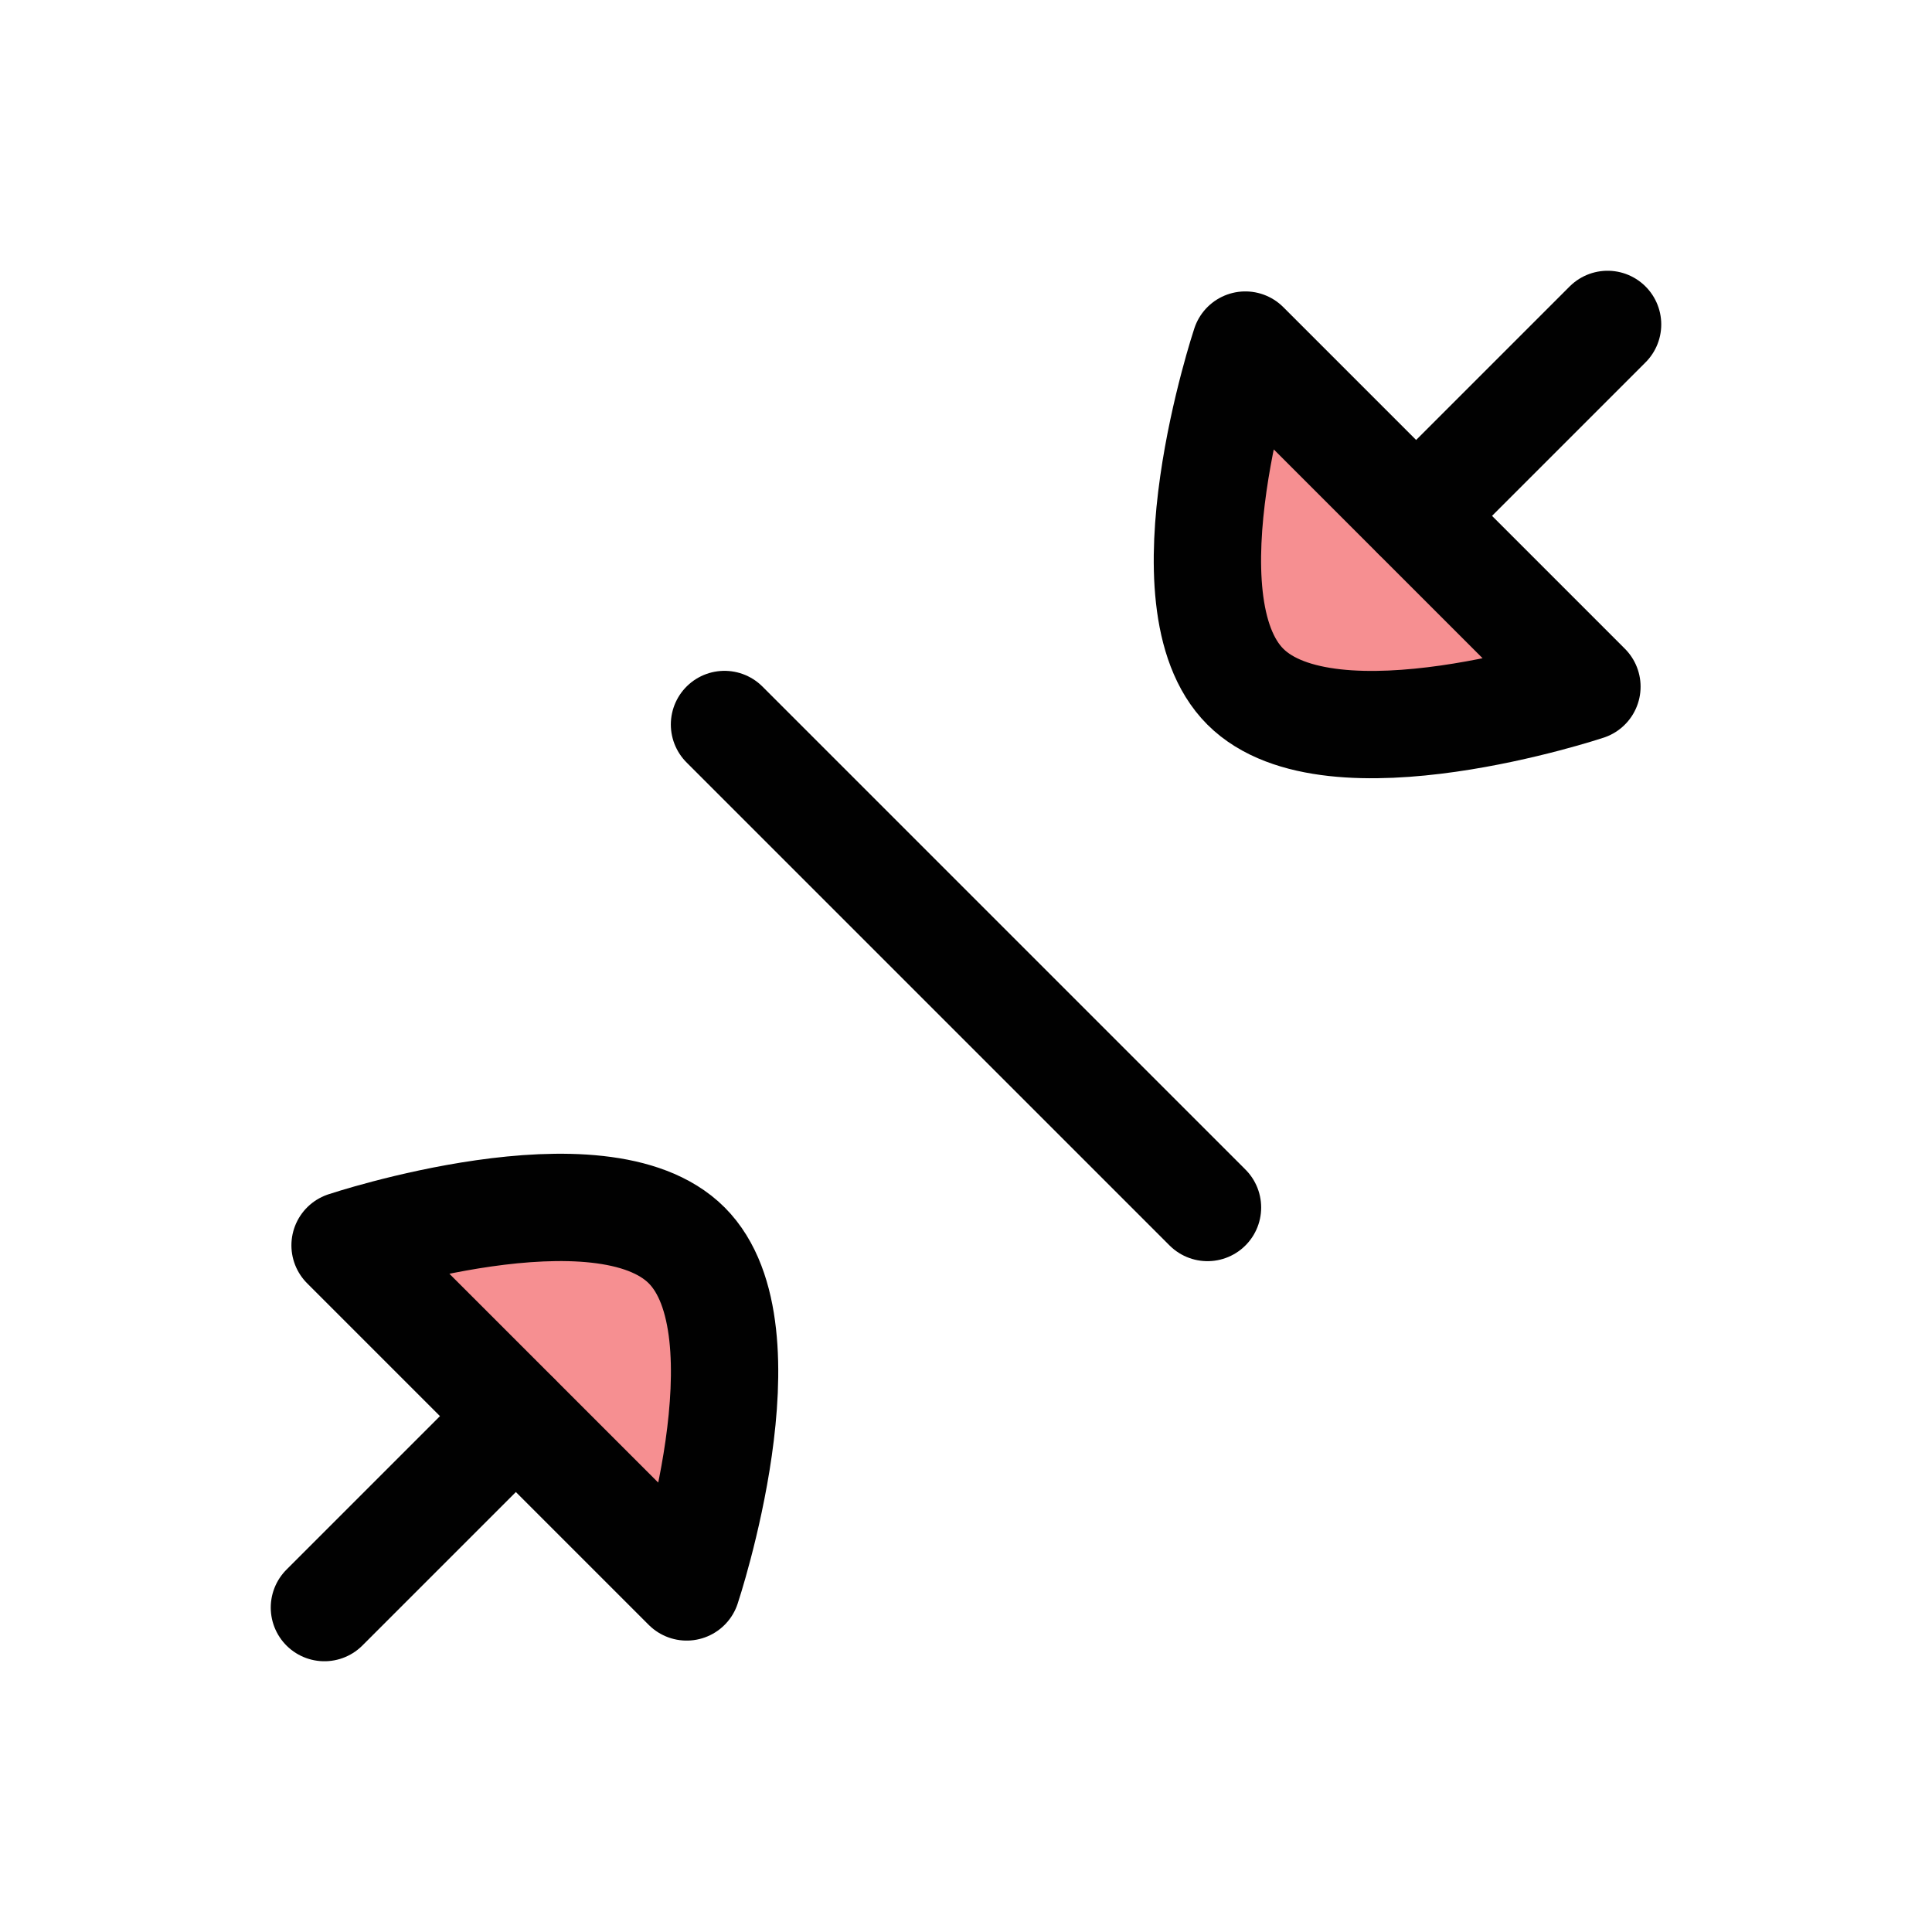
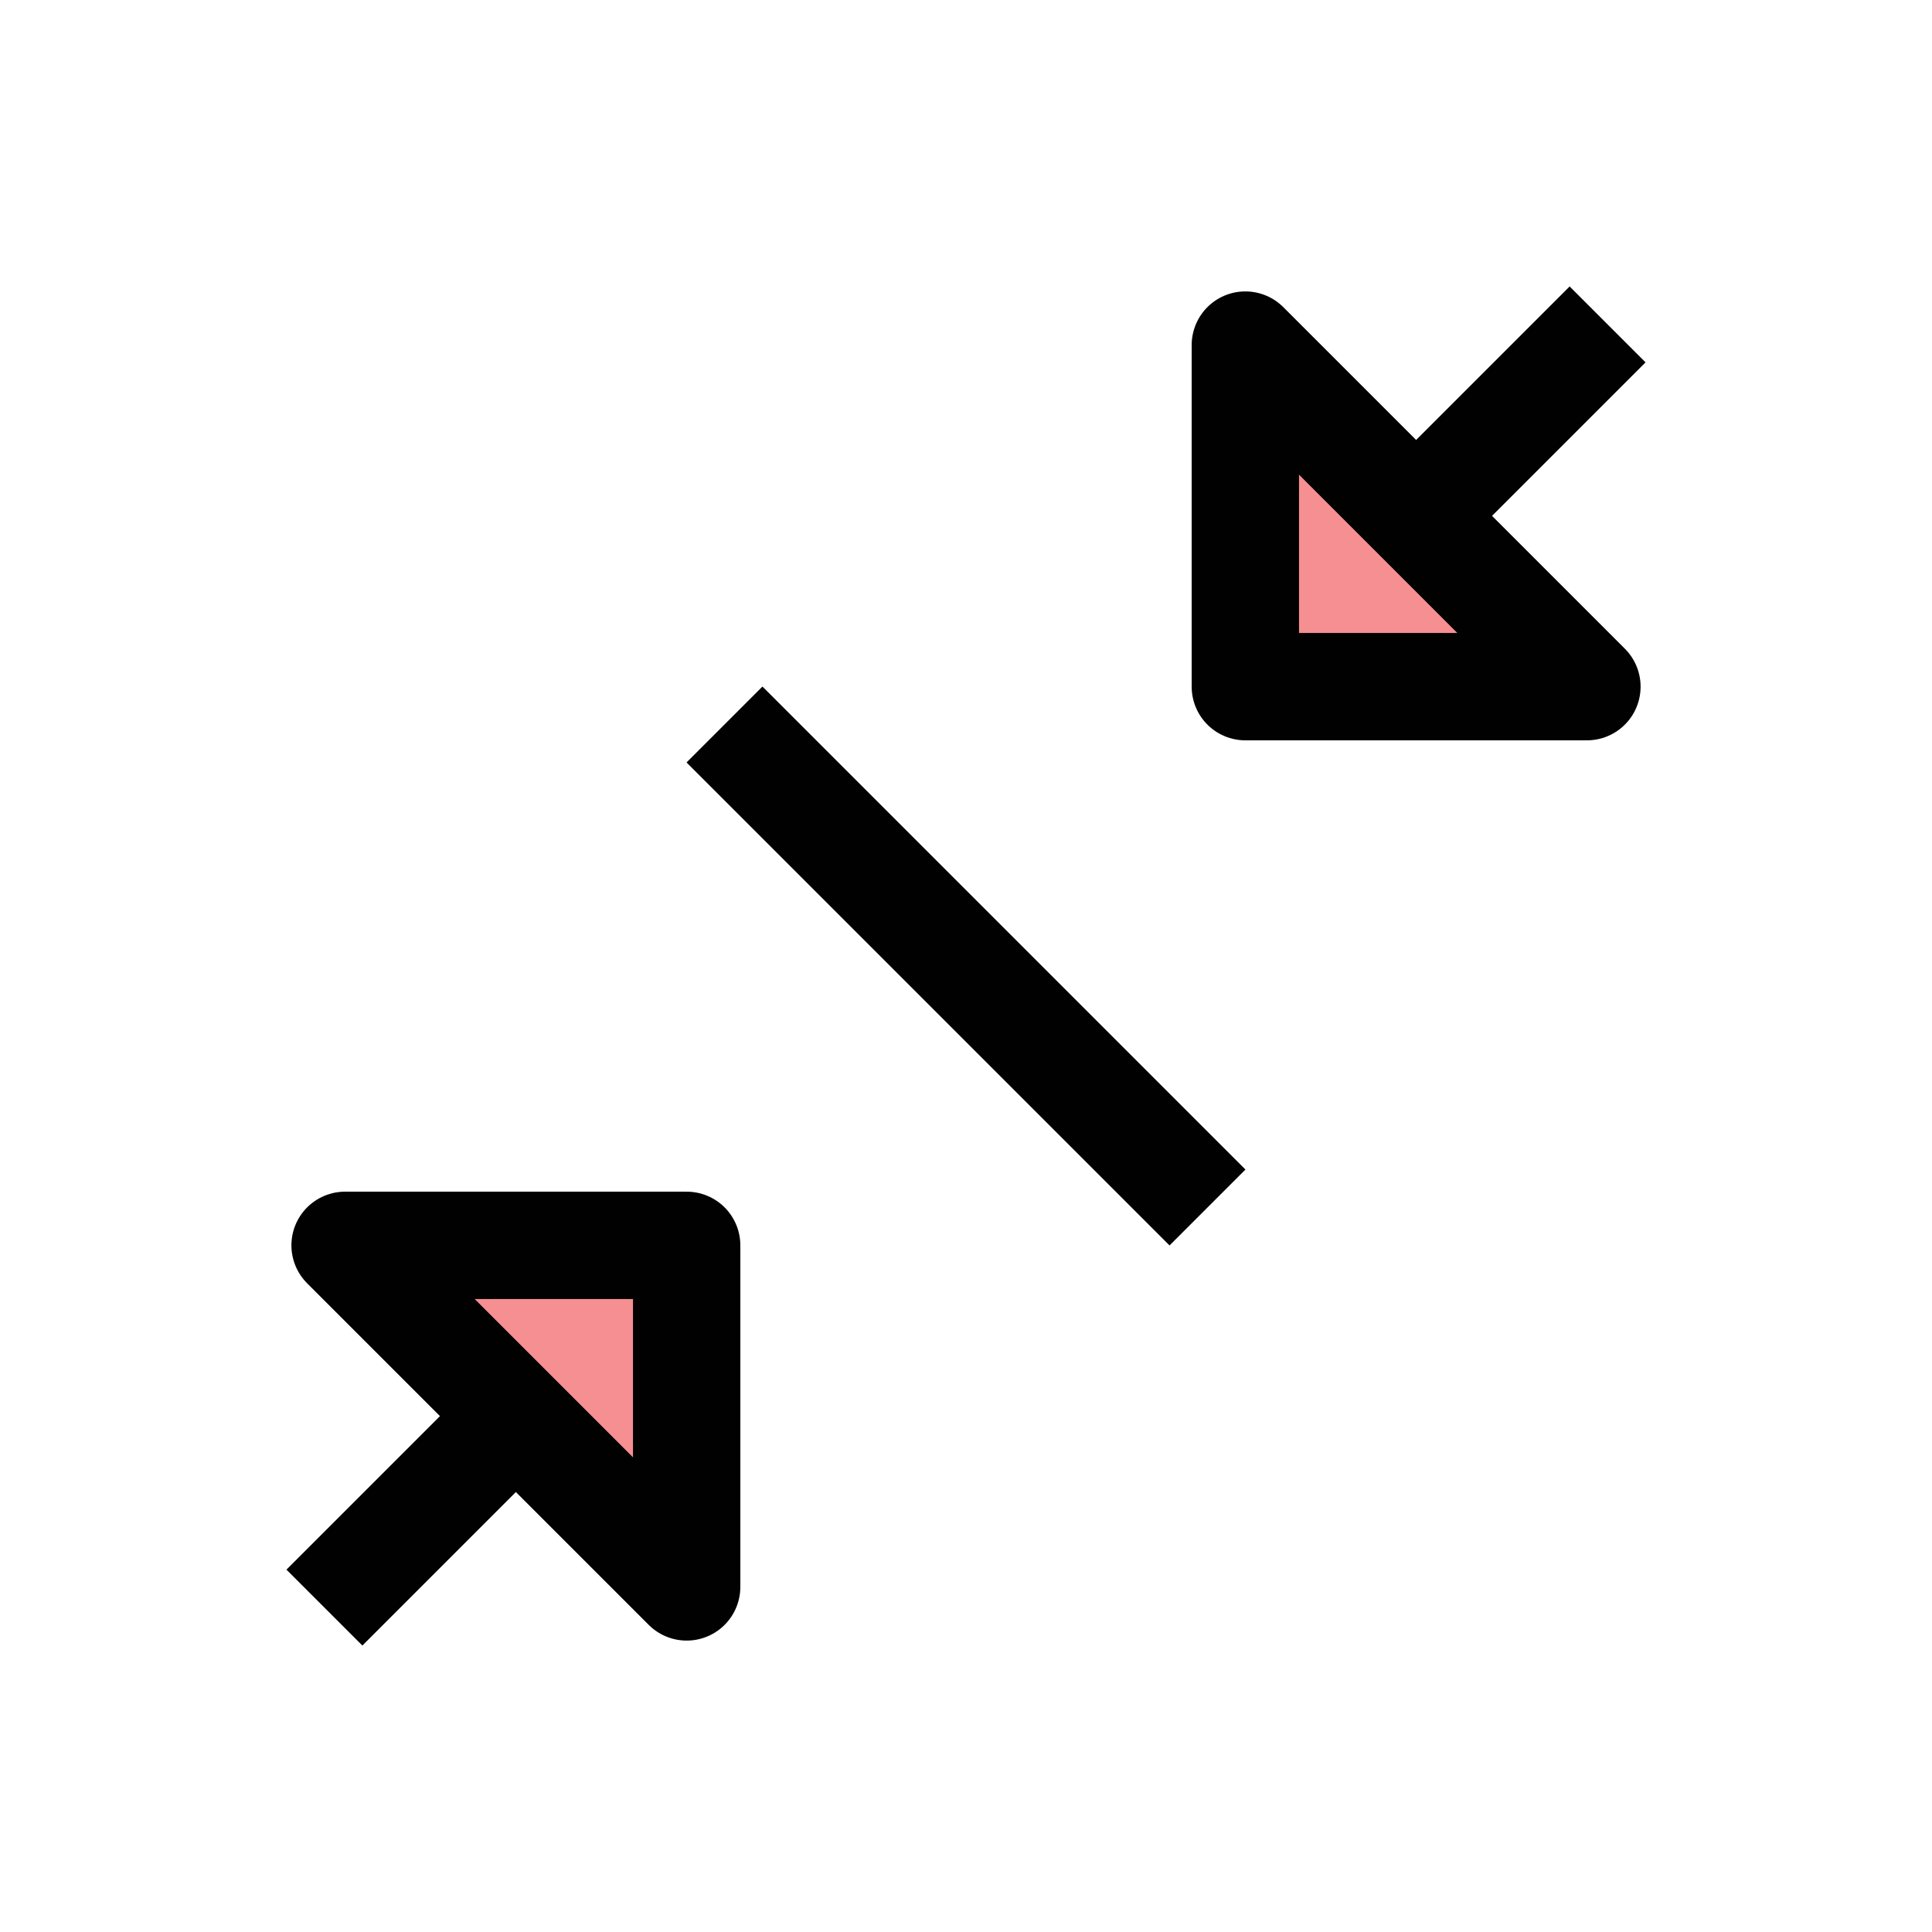
<svg xmlns="http://www.w3.org/2000/svg" id="Layer_1" data-name="Layer 1" viewBox="0 0 72 72">
  <g style="opacity: .5;">
-     <path d="M25.59,46.41c-3.18-3.18-12.73,0-12.73,0l12.73,12.73s3.18-9.55,0-12.73Z" style="fill: #ed2024; stroke-width: 0px;" />
-     <path d="M46.41,12.86s-3.18,9.55,0,12.73c3.18,3.18,12.73,0,12.73,0l-12.73-12.73Z" style="fill: #ed2024; stroke-width: 0px;" />
+     <polygon points="25.59 46.41 12.86 46.41 25.59 59.14 25.59 46.41" style="fill: #ed2024; stroke-width: 0px;" />
+     <polygon points="46.41 12.86 46.41 25.59 59.14 25.59 46.41 12.86" style="fill: #ed2024; stroke-width: 0px;" />
  </g>
  <g>
-     <line x1="59.91" y1="12.09" x2="52.78" y2="19.22" style="fill: none; stroke: #010101; stroke-linecap: round; stroke-linejoin: round; stroke-width: 4px;" />
-     <line x1="19.22" y1="52.78" x2="12.09" y2="59.91" style="fill: none; stroke: #010101; stroke-linecap: round; stroke-linejoin: round; stroke-width: 4px;" />
+     <line x1="59.91" y1="12.09" x2="52.78" y2="19.22" style="fill: none; stroke: #010101; stroke-linejoin: round; stroke-width: 4px;" />
+     <line x1="19.22" y1="52.78" x2="12.09" y2="59.91" style="fill: none; stroke: #010101; stroke-linejoin: round; stroke-width: 4px;" />
  </g>
  <g>
-     <path d="M25.59,46.41c-3.18-3.18-12.73,0-12.73,0l12.73,12.73s3.18-9.55,0-12.73Z" style="fill: none; stroke: #010101; stroke-linecap: round; stroke-linejoin: round; stroke-width: 4px;" />
-     <path d="M46.41,12.86s-3.18,9.55,0,12.73c3.18,3.18,12.73,0,12.73,0l-12.73-12.73Z" style="fill: none; stroke: #010101; stroke-linecap: round; stroke-linejoin: round; stroke-width: 4px;" />
+     <polygon points="25.59 46.41 12.86 46.41 25.59 59.14 25.59 46.41" style="fill: none; stroke: #010101; stroke-linejoin: round; stroke-width: 4px;" />
+     <polygon points="46.41 12.86 46.41 25.59 59.14 25.59 46.41 12.86" style="fill: none; stroke: #010101; stroke-linejoin: round; stroke-width: 4px;" />
  </g>
-   <line x1="27" y1="27" x2="45" y2="45" style="fill: none; stroke: #010101; stroke-linecap: round; stroke-linejoin: round; stroke-width: 4px;" />
+   <line x1="27" y1="27" x2="45" y2="45" style="fill: none; stroke: #010101; stroke-linejoin: round; stroke-width: 4px;" />
</svg>
